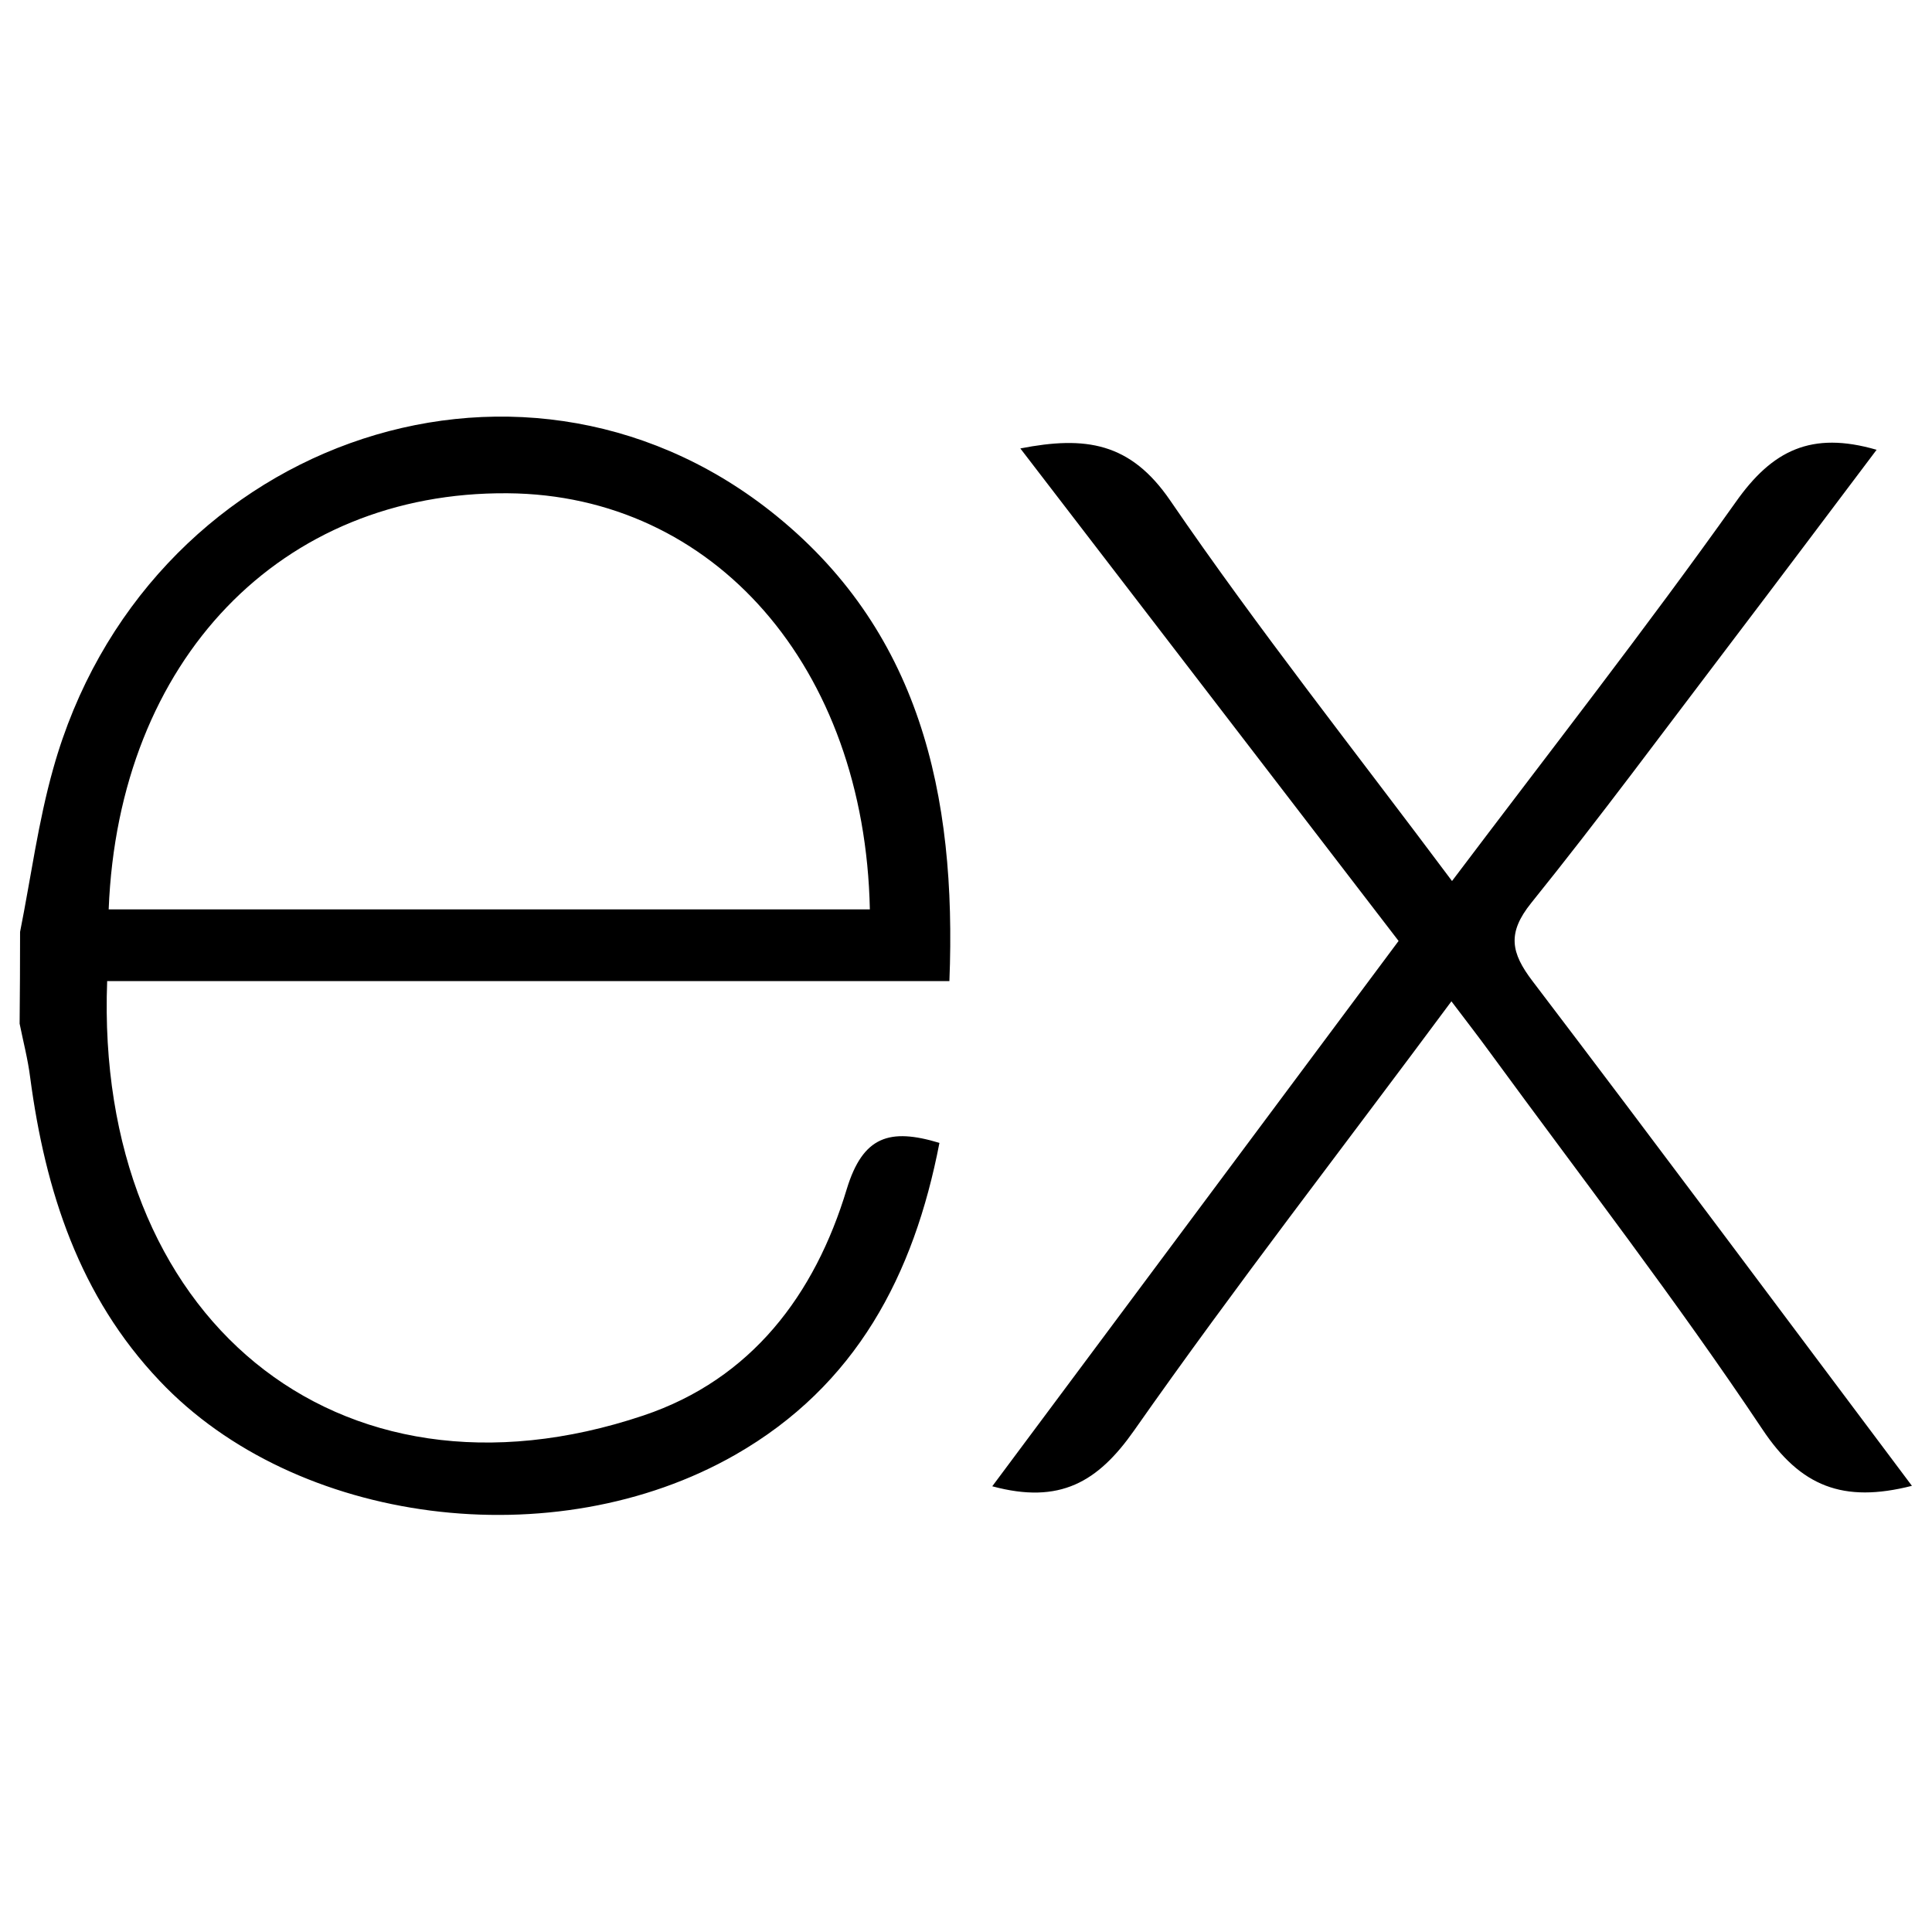
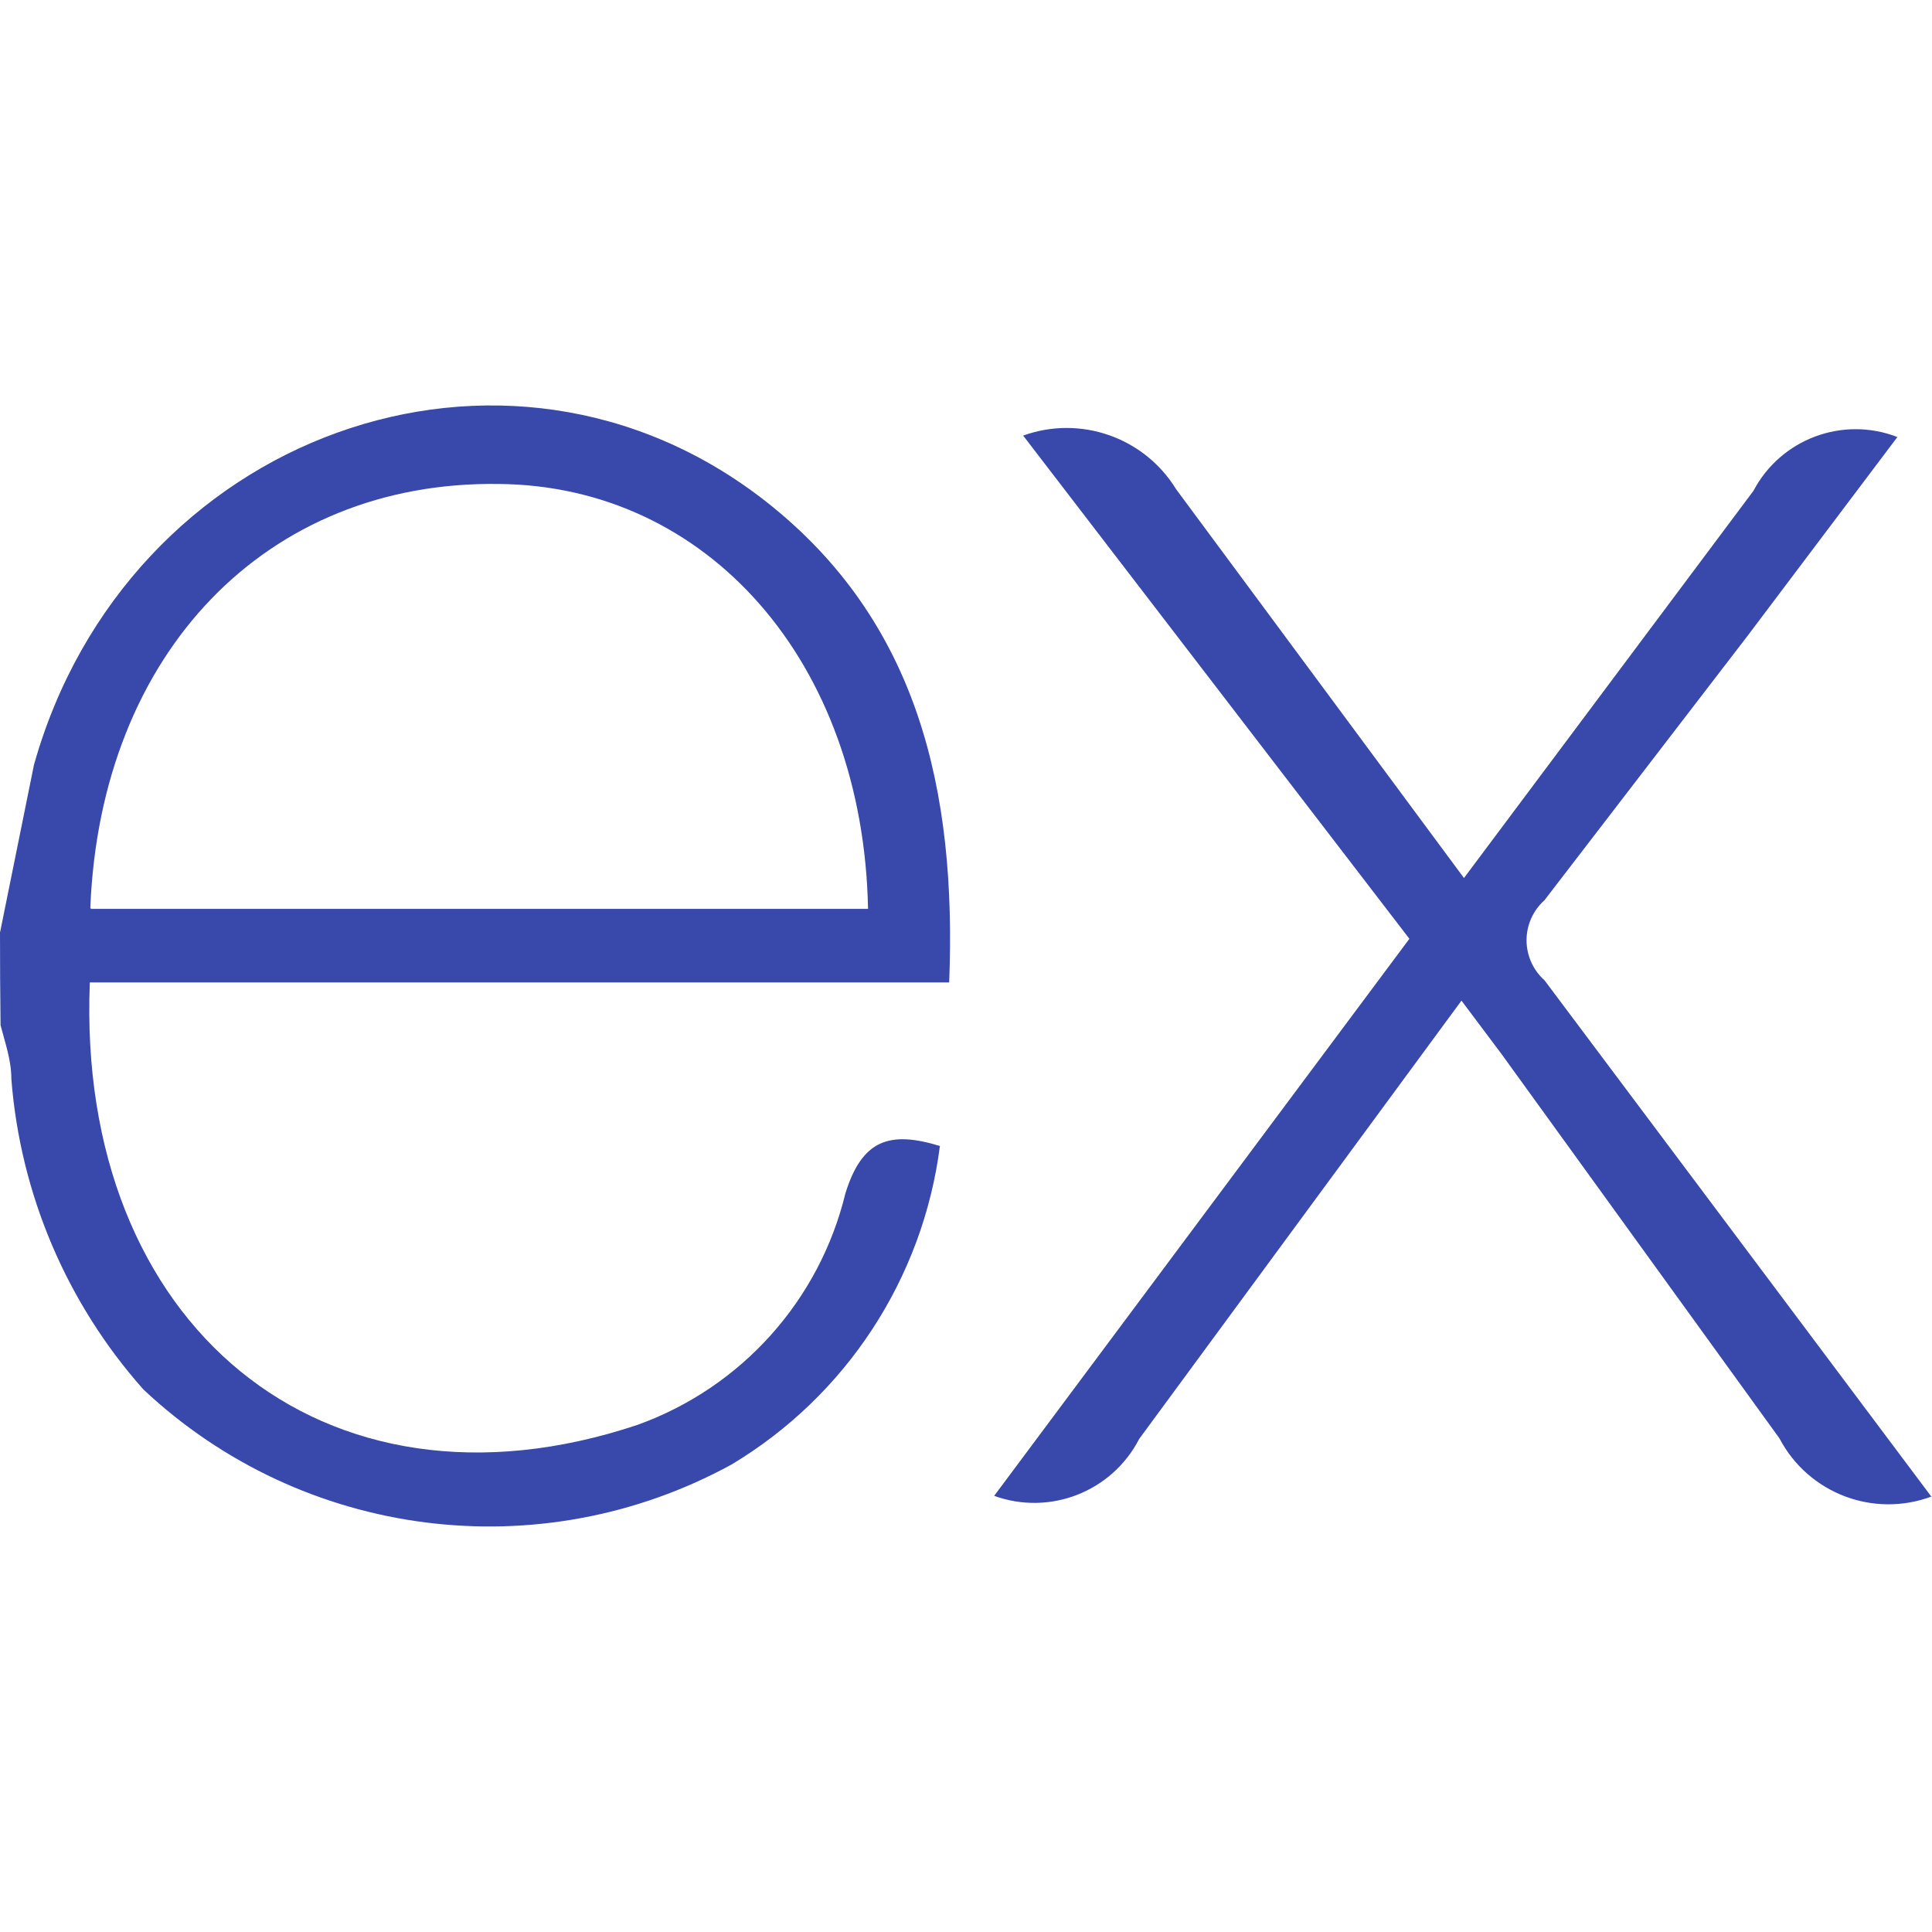
- <svg viewBox="0 0 128 128">
-   <path d="M126.67 98.44c-4.56 1.16-7.38.05-9.91-3.75-5.68-8.51-11.95-16.63-18-24.9-.78-1.07-1.59-2.12-2.6-3.45C89 76 81.85 85.2 75.14 94.77c-2.4 3.42-4.92 4.91-9.4 3.7l26.92-36.13L67.6 29.71c4.31-.84 7.29-.41 9.93 3.45 5.83 8.52 12.26 16.63 18.67 25.21 6.45-8.55 12.8-16.67 18.8-25.11 2.41-3.42 5-4.72 9.33-3.46-3.28 4.35-6.49 8.63-9.72 12.88-4.36 5.73-8.64 11.53-13.16 17.14-1.61 2-1.35 3.3.09 5.19C109.9 76 118.16 87.1 126.67 98.44zM1.33 61.74c.72-3.61 1.2-7.29 2.2-10.83 6-21.43 30.6-30.34 47.5-17.06C60.93 41.64 63.39 52.62 62.9 65H7.1c-.84 22.21 15.15 35.62 35.53 28.78 7.15-2.4 11.36-8 13.47-15 1.07-3.51 2.84-4.06 6.14-3.06-1.69 8.76-5.52 16.08-13.52 20.66-12 6.86-29.13 4.64-38.14-4.89C5.26 85.89 3 78.92 2 71.39c-.15-1.2-.46-2.38-.7-3.57q.03-3.04.03-6.08zm5.87-1.49h50.43c-.33-16.06-10.33-27.47-24-27.57-15-.12-25.78 11.02-26.43 27.57z" />
+ <svg xmlns="http://www.w3.org/2000/svg" role="img" viewBox="0 0 24 24" fill="#3949AB">
+   <path d="M24 18.588a1.529 1.529 0 01-1.895-.72l-3.45-4.771-.5-.667-4.003 5.444a1.466 1.466 0 01-1.802.708l5.158-6.92-4.798-6.251a1.595 1.595 0 011.9.666l3.576 4.83 3.596-4.81a1.435 1.435 0 011.788-.668L21.708 7.9l-2.522 3.283a.666.666 0 000 .994l4.804 6.412zM.002 11.576l.42-2.075c1.154-4.103 5.858-5.81 9.094-3.27 1.895 1.489 2.368 3.597 2.275 5.973H1.116C.943 16.447 4.005 19.009 7.92 17.7a4.078 4.078 0 002.582-2.876c.207-.666.548-.78 1.174-.588a5.417 5.417 0 01-2.589 3.957 6.272 6.272 0 01-7.306-.933 6.575 6.575 0 01-1.64-3.858c0-.235-.08-.455-.134-.666A88.33 88.33 0 010 11.577zm1.127-.286h9.654c-.06-3.076-2.001-5.258-4.59-5.278-2.882-.04-4.944 2.094-5.071 5.264z" />
</svg>
